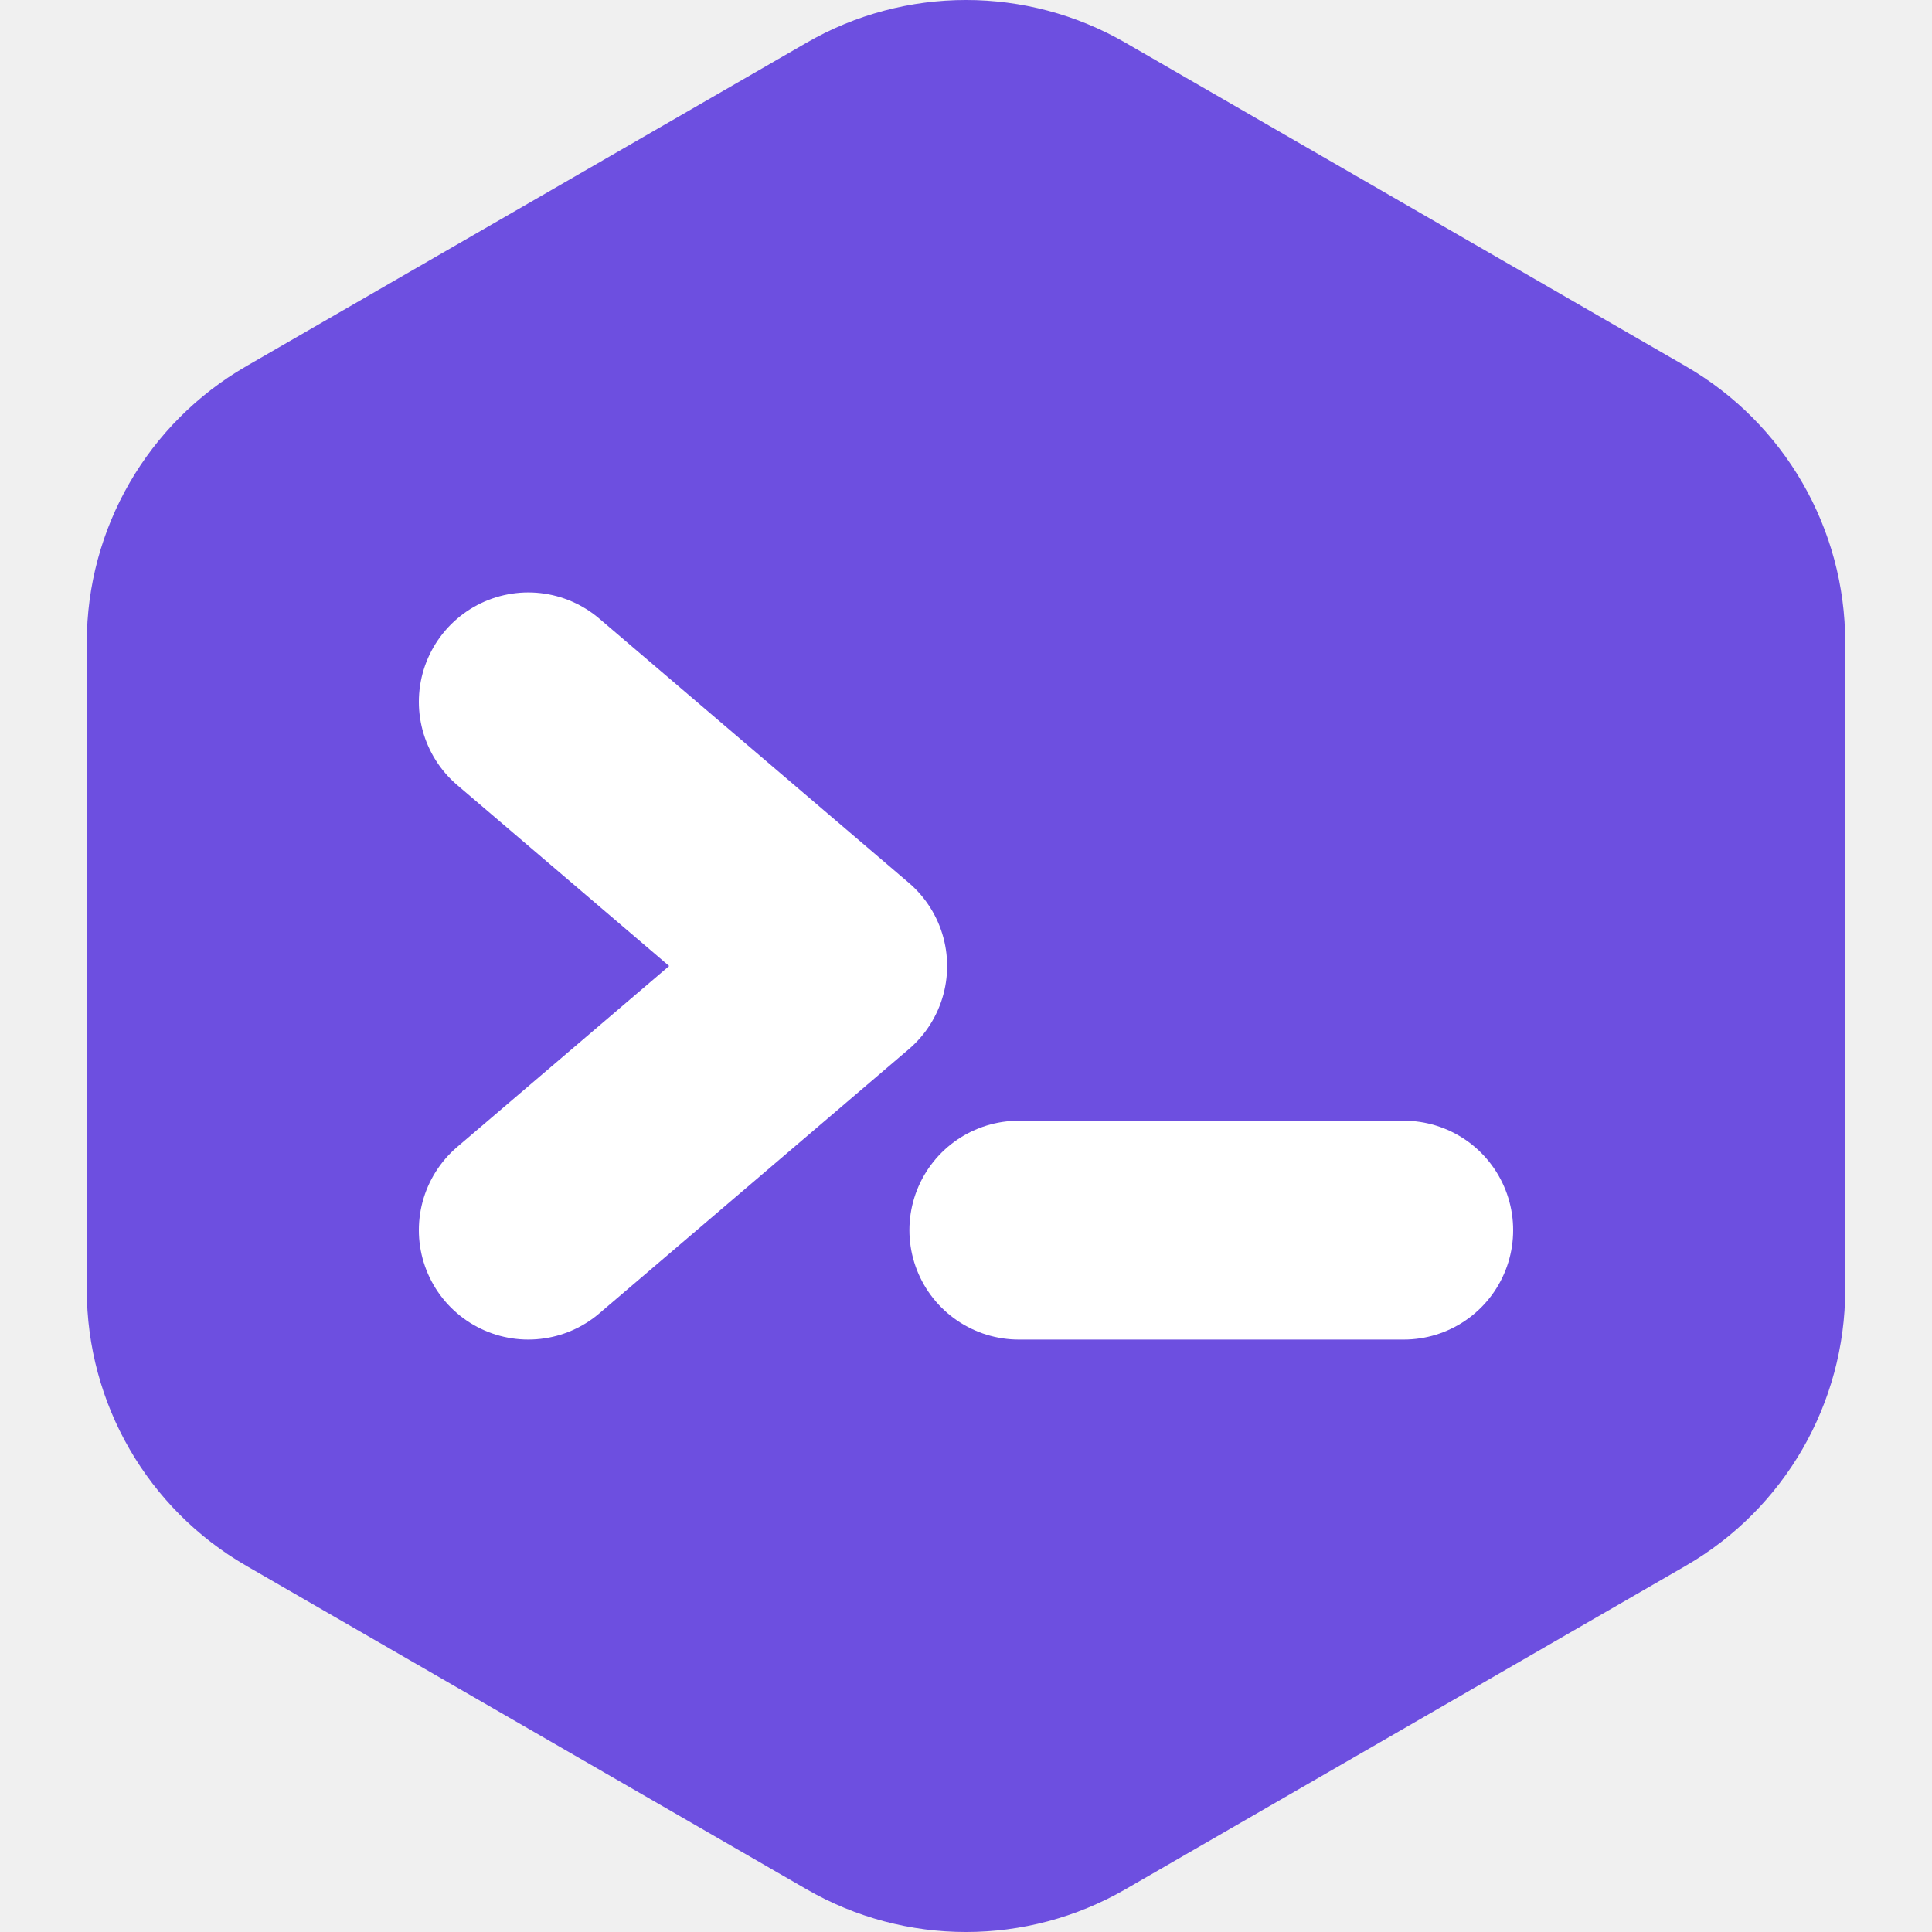
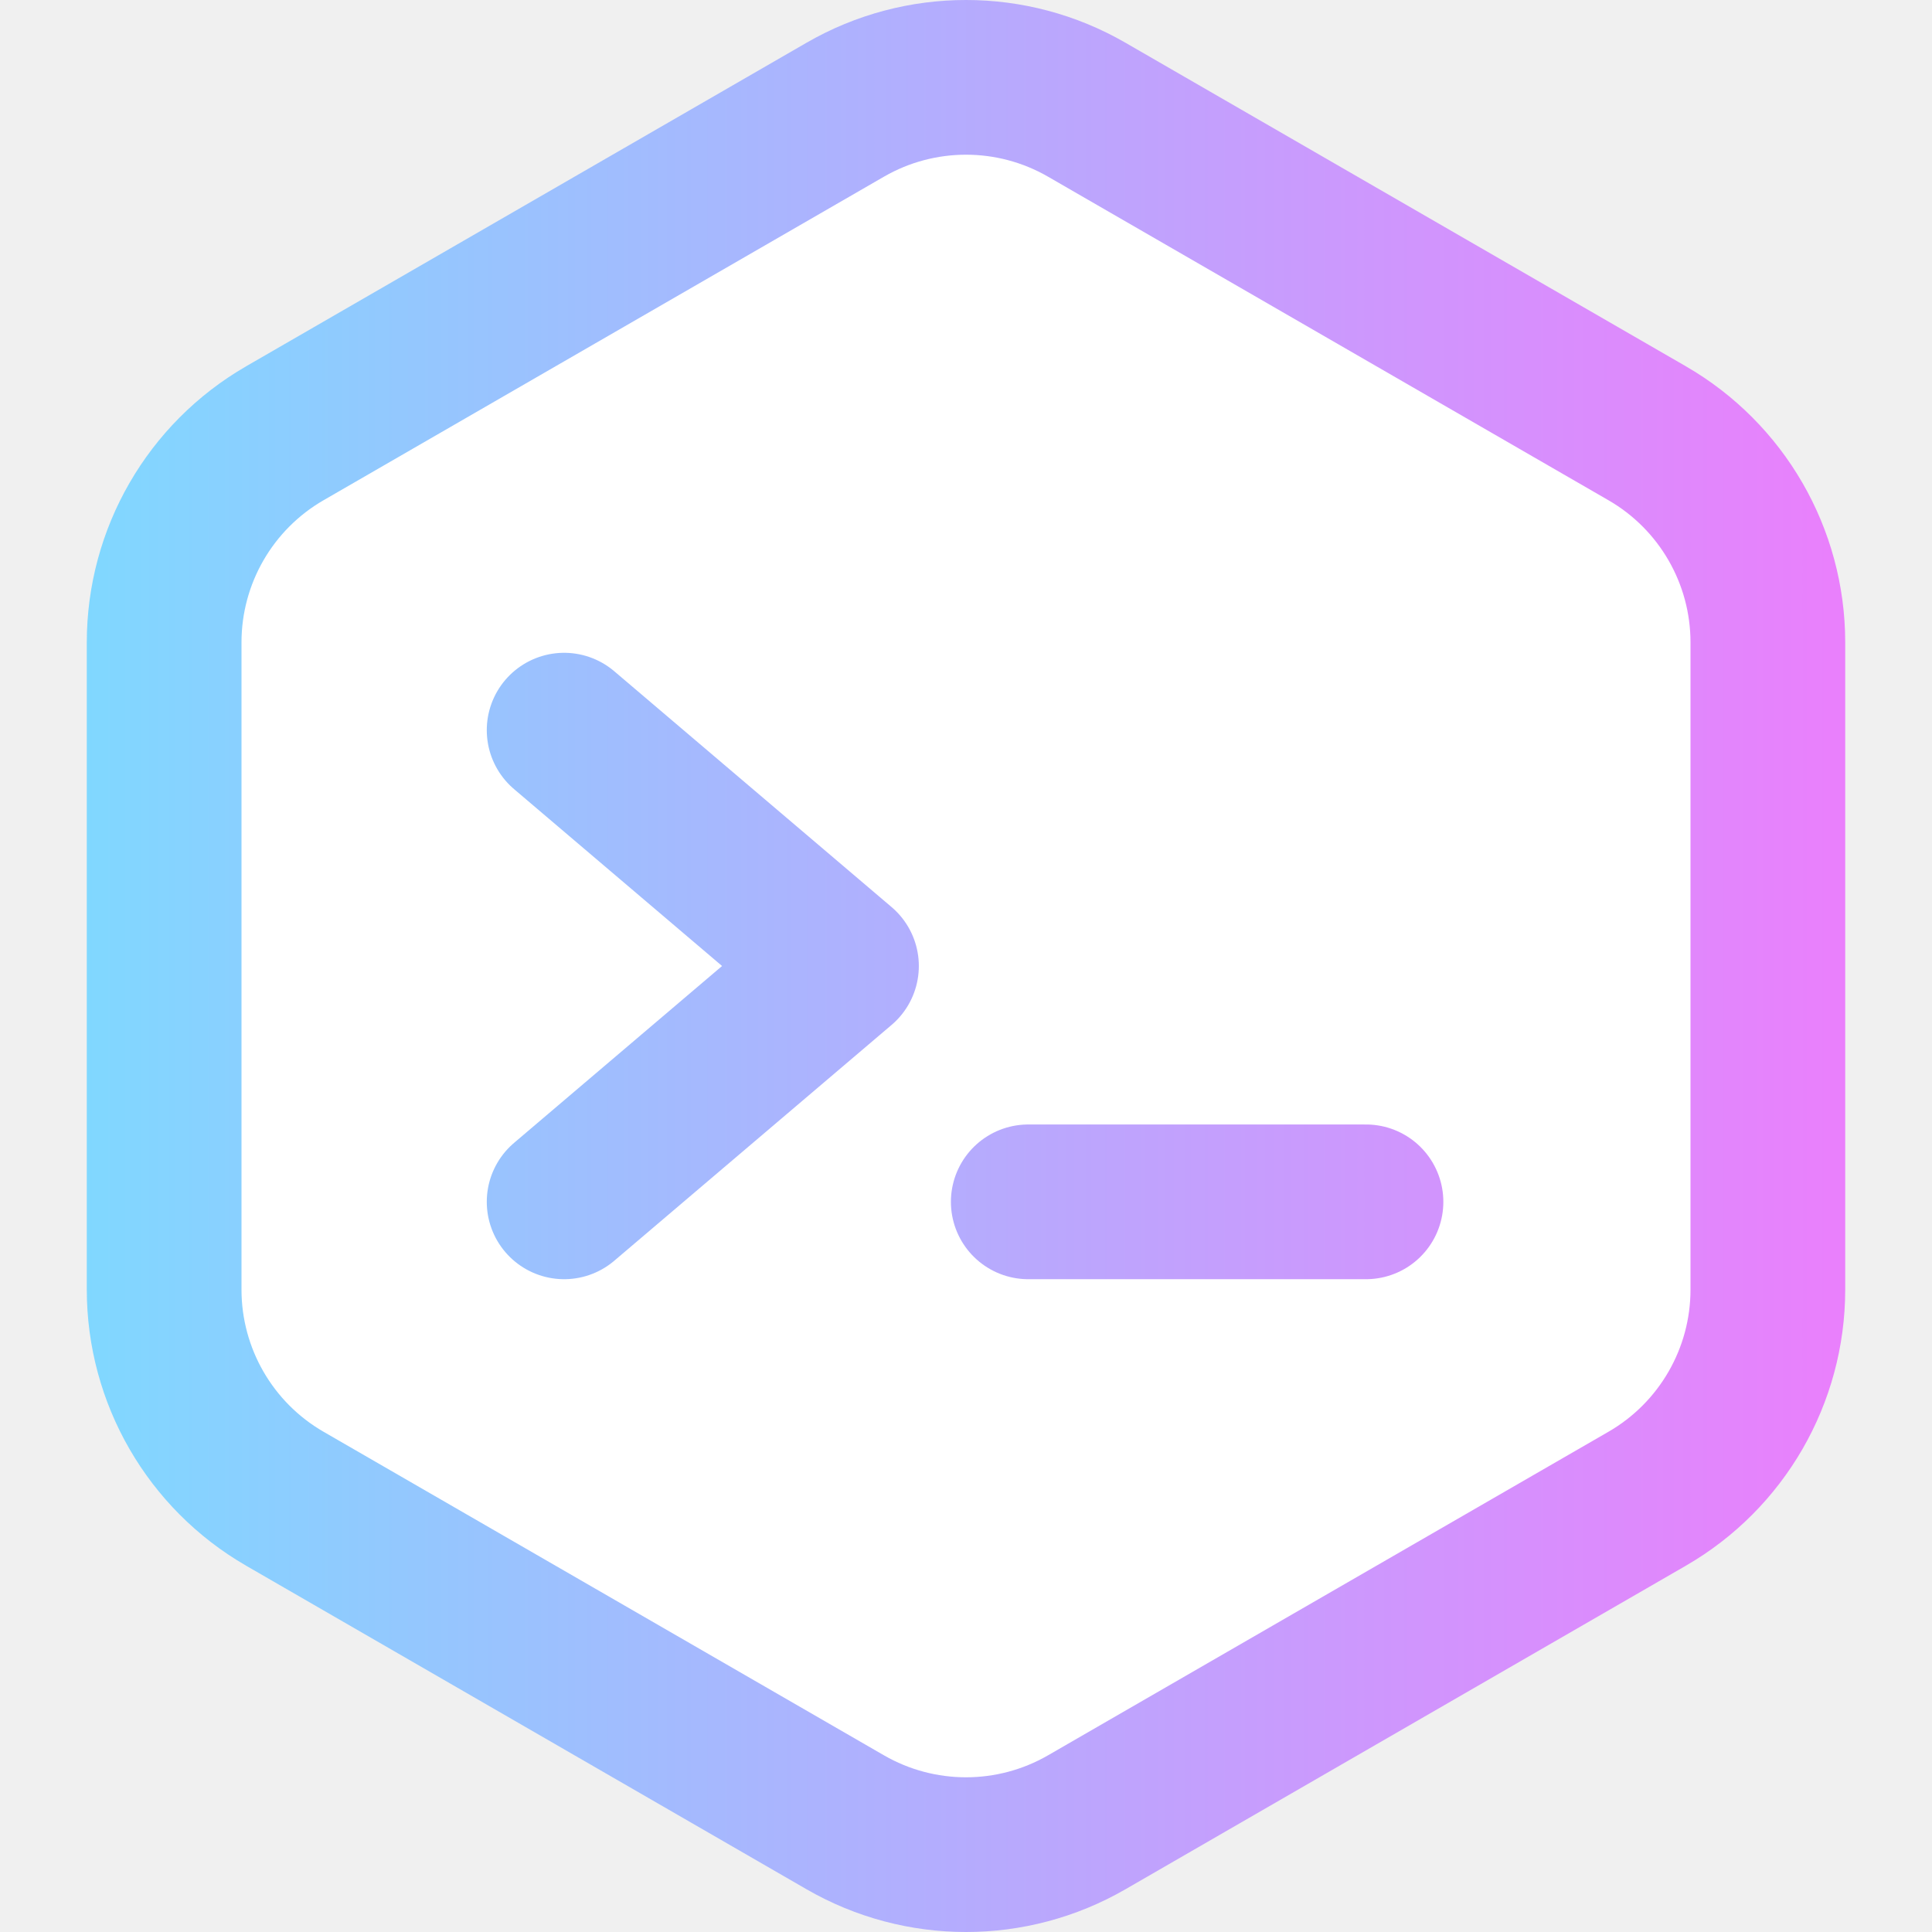
<svg xmlns="http://www.w3.org/2000/svg" width="512" height="512" viewBox="0 0 512 512">
-   <path d="M224 29.074 C243.802 17.641 268.198 17.641 288 29.074 L436.5 114.811 C456.302 126.244 468.5 147.372 468.5 170.237 V341.763 C468.5 364.628 456.302 385.756 436.5 397.189 L288 482.926 C268.198 494.359 243.802 494.359 224 482.926 L75.5 397.189 C55.698 385.756 43.5 364.628 43.5 341.763 V170.237 C43.5 147.372 55.698 126.244 75.5 114.811 Z" fill="#6d4fe0" stroke="#6d4fe0" stroke-width="41" stroke-linejoin="round" />
-   <g fill="none" stroke="#ffffff" stroke-width="58" stroke-linecap="round" stroke-linejoin="round">
-     <path d="M140 186 L222 256 L140 326" />
-     <path d="M270 326 H372" />
+   <defs>
+     <linearGradient id="logoGradient" x1="0" y1="0" x2="512" y2="0" gradientUnits="userSpaceOnUse">
+       <stop offset="0" stop-color="#7bdcff" />
+       <stop offset="1" stop-color="#ef7bfc" />
+     </linearGradient>
+   </defs>
+   <path d="M224 29.074 C243.802 17.641 268.198 17.641 288 29.074 L436.5 114.811 C456.302 126.244 468.5 147.372 468.5 170.237 V341.763 C468.5 364.628 456.302 385.756 436.5 397.189 L288 482.926 C268.198 494.359 243.802 494.359 224 482.926 L75.5 397.189 C55.698 385.756 43.5 364.628 43.5 341.763 V170.237 C43.5 147.372 55.698 126.244 75.5 114.811 Z" fill="#ffffff" stroke="url(#logoGradient)" stroke-width="41" stroke-linejoin="round" />
+   <g fill="none" stroke="url(#logoGradient)" stroke-width="41" stroke-linecap="round" stroke-linejoin="round">
+     <path d="M149.5 193.5 L223 256 L149.5 318.5" />
+     <path d="M272.5 318.5 H362" />
  </g>
</svg>
